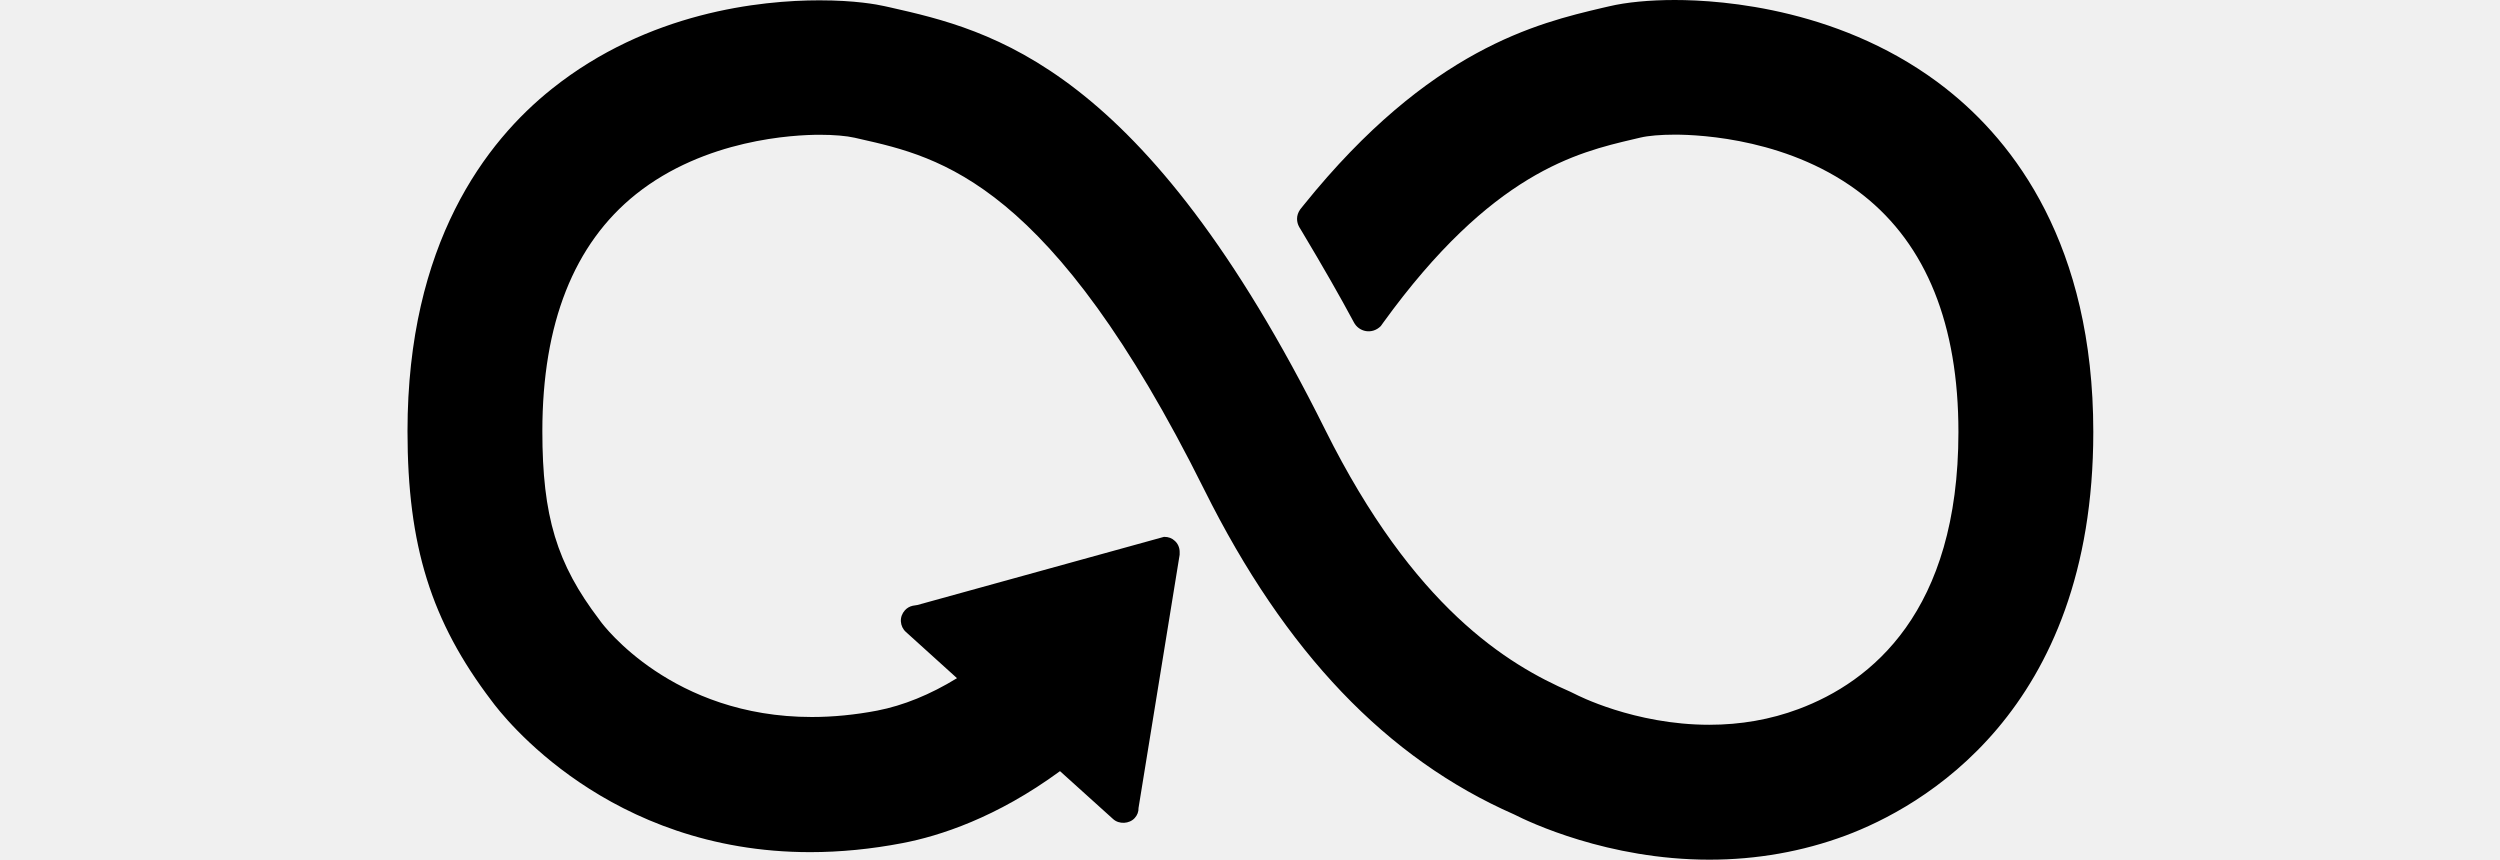
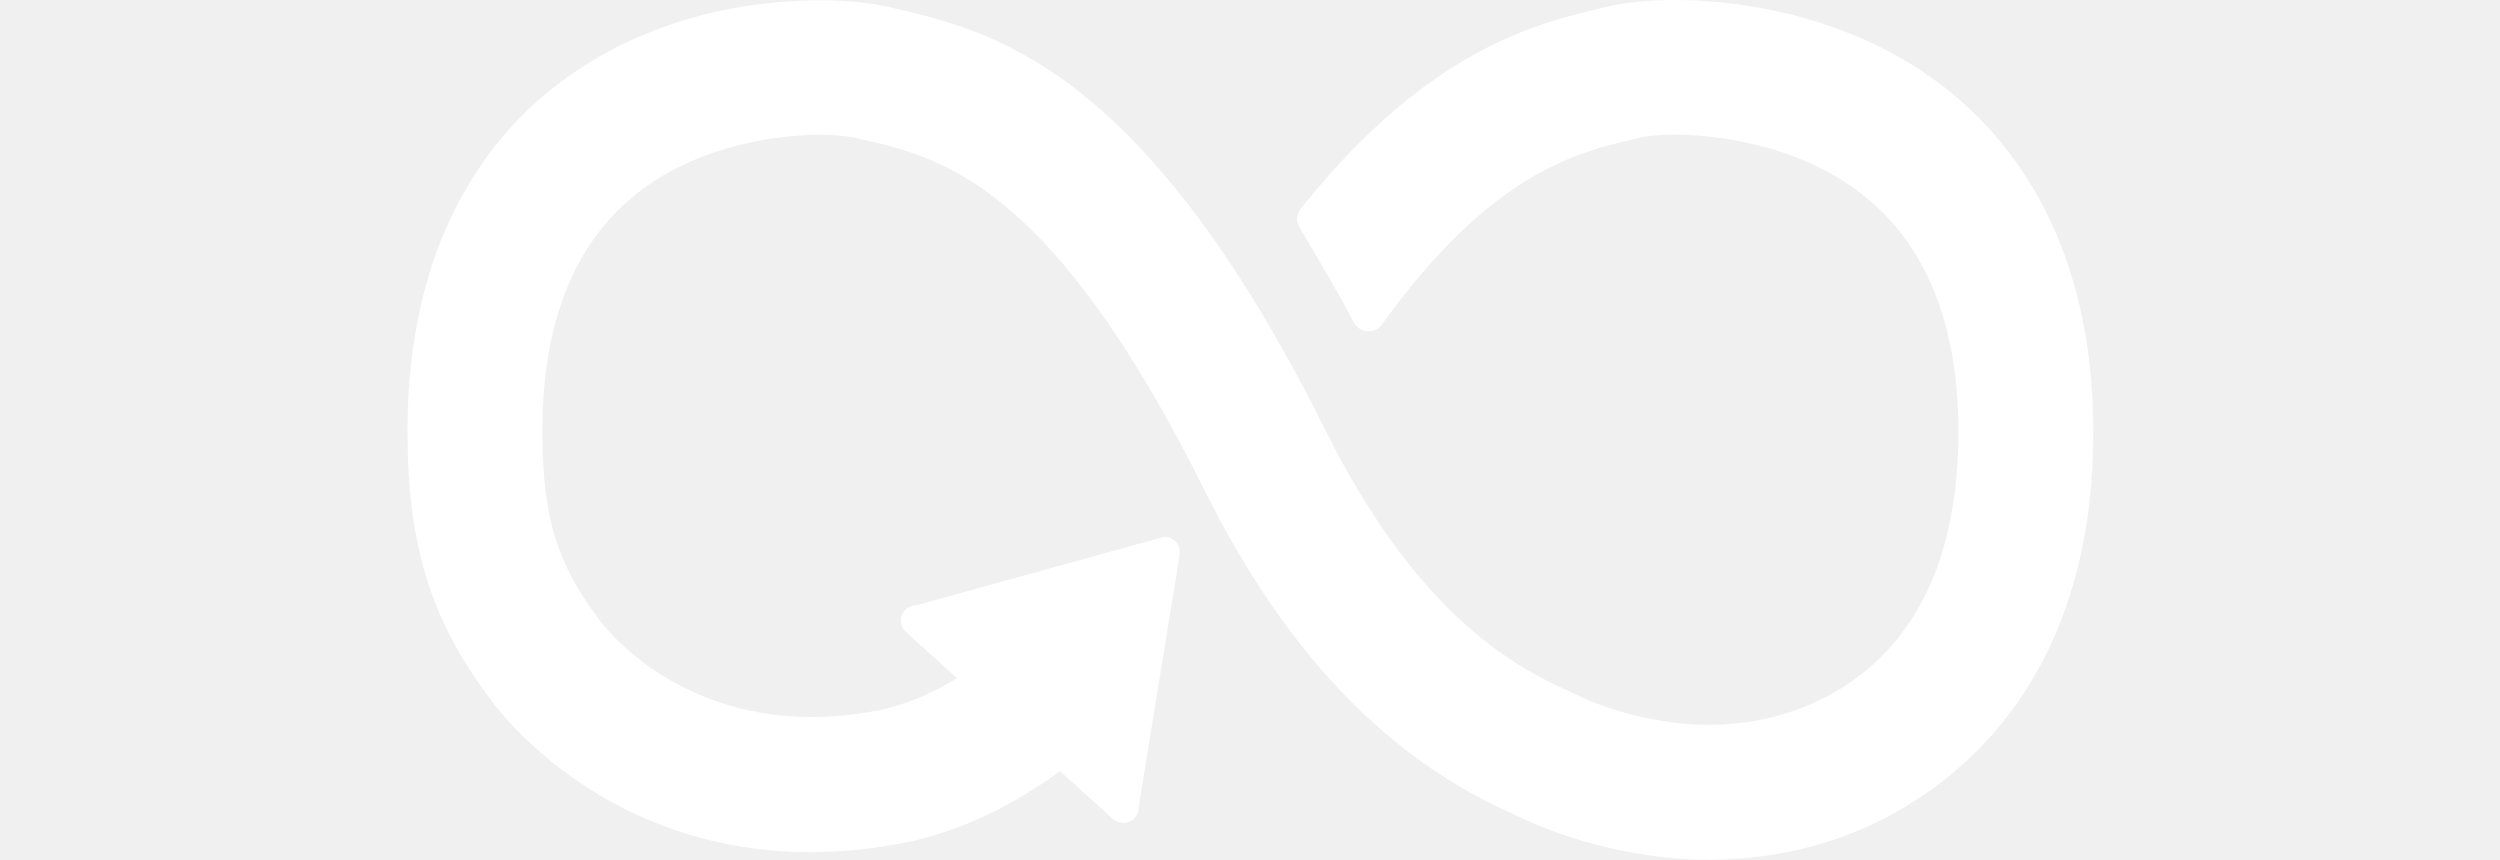
- <svg viewBox="0 0 1000 344">
-   <g fill="currentColor" fill-rule="evenodd">
+ <svg xmlns="http://www.w3.org/2000/svg" viewBox="0 0 1000 344">
+   <g fill="white" fill-rule="evenodd">
    <path d="M778.72 35.68C737.94 3.48 689.02 0 669.9 0c-10.1 0-19.43.9-26.26 2.53l-2.7.62c-25.82 6.1-69.05 16.3-119.38 78.77l-1.47 1.83c-.84 1.2-1.27 2.46-1.27 3.78 0 1.14.28 2.24.88 3.3l1.15 1.9c8.3 13.88 15.22 25.95 20.7 36.2 1.97 3.8 7.22 5.04 10.77 1.5.34-.46.7-.94.94-1.32C596.73 69 630.8 61 653.34 55.7l2.8-.66c3.1-.75 8.13-1.18 13.8-1.18 10.48 0 46.9 1.75 75.33 24.2 25.28 19.95 38.1 51.82 38.1 94.74 0 71.9-34.8 99.96-64 110.84-11.12 4.16-23.13 6.27-35.66 6.27-30.06 0-53.2-12.04-53.5-12.2l-2.1-1.02c-25.1-10.9-62.6-33.63-98.04-104.8C457.4 25.92 396.36 12.1 355.94 2.93l-2.13-.47C350.73 1.77 342 .13 327.77.13c-23.4 0-68.42 4.6-107 35.4C194.4 56.55 163 97.37 163 172.48c0 45.77 9.42 76 33.6 107.8 4.53 6.2 46.65 60.58 127.5 60.58 11.97 0 24.4-1.22 36.9-3.62 14.77-2.83 37.56-10.12 63-28.78l21.25 19.17c2.37 2.17 6.5 1.94 8.62-.4 1.04-1.1 1.6-2.58 1.54-4.04l16.45-101.3v-1.17c0-1.73-.77-3.37-1.97-4.4-1.08-1.04-2.47-1.58-4.26-1.58h-.03L366.96 242l-1.87.3c-1.25.28-2.34.92-3.14 1.83-1.1 1.23-1.7 2.8-1.6 4.46.1 1.63.82 3.14 2.02 4.2l20.43 18.48c-10.73 6.58-21.46 10.94-31.9 12.97-8.9 1.7-17.7 2.56-26.16 2.56-55.87 0-83.36-36.67-84.5-38.22l-.55-.76c-17-22.32-22.75-41.33-22.75-75.34 0-43.05 12.6-74.95 37.45-94.8 27.66-22.06 63.24-23.77 73.5-23.77 5.6 0 10.7.43 13.96 1.18l2.18.5c32.27 7.3 76.45 17.3 137.7 140.33 32.35 64.96 72.92 107.45 123.92 129.85 5.93 3.03 37.55 18.1 78.1 18.1 18.92 0 37.25-3.24 54.5-9.65 29.78-11.12 99.07-49.1 99.07-161.42 0-75.06-31.87-115.98-58.6-137.1" />
  </g>
</svg>
